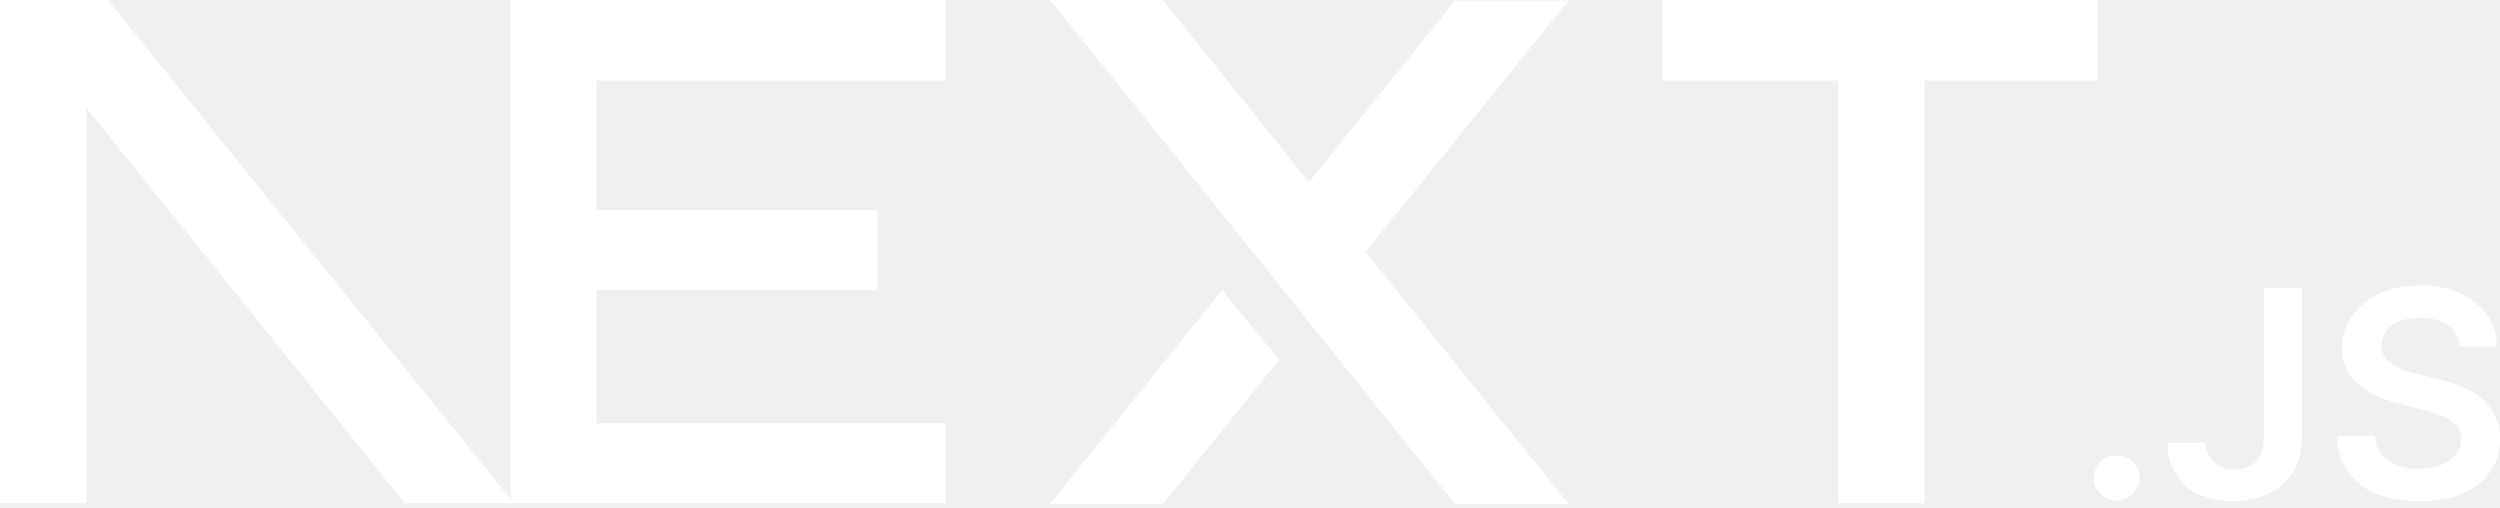
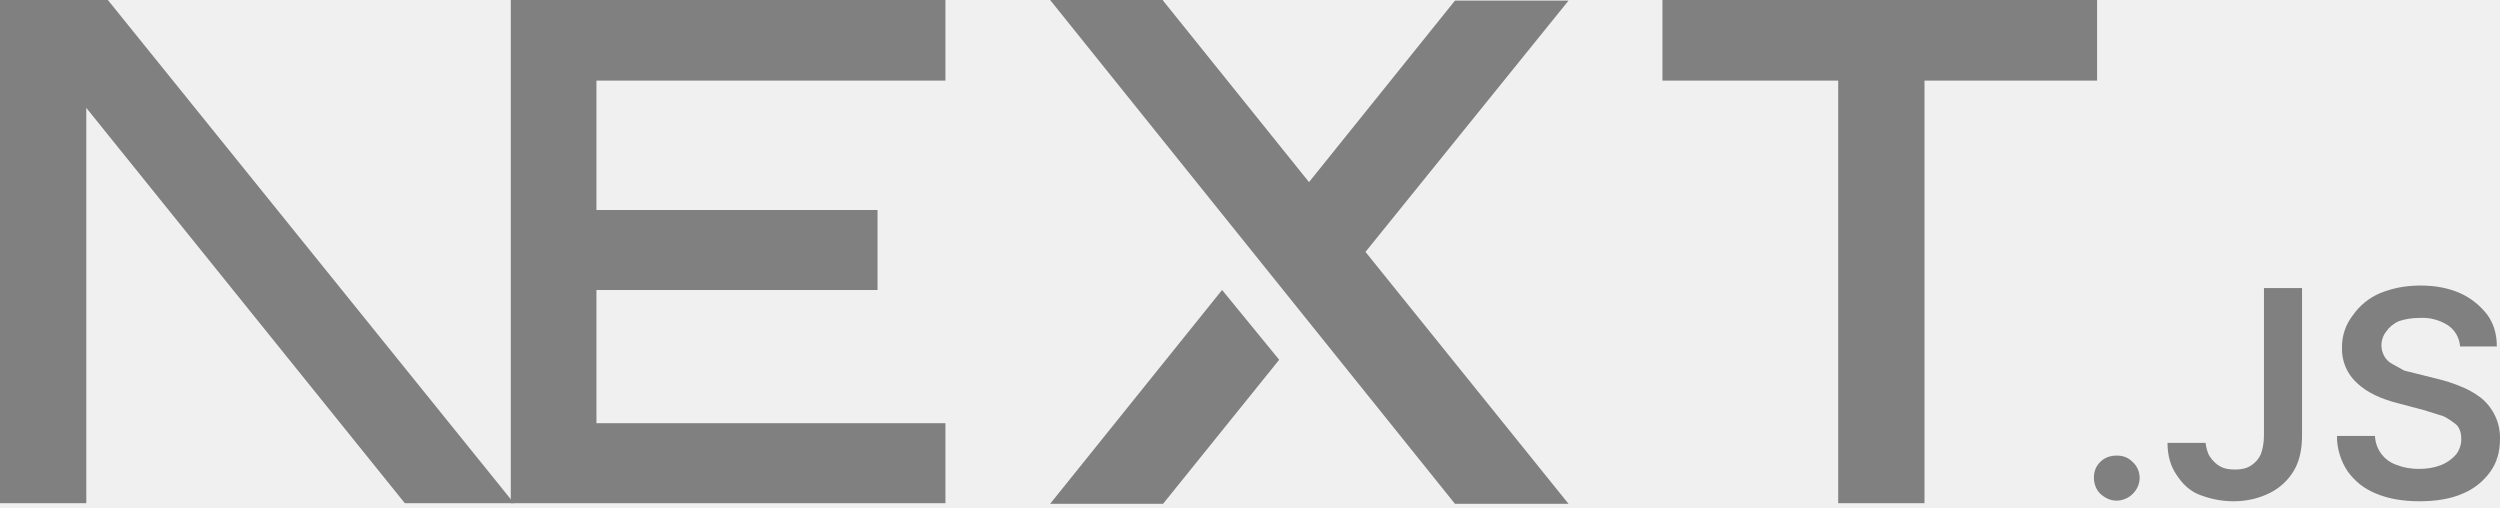
<svg xmlns="http://www.w3.org/2000/svg" fill="none" viewBox="0 0 394 80">
-   <path fill="white" d="M262 0h68.5v12.7h-27.2v66.6h-13.6V12.7H262V0ZM149 0v12.7H94v20.4h44.3v12.6H94v21h55v12.6H80.5V0h68.7zm34.3 0h-17.8l63.8 79.4h17.9l-32-39.7 32-39.6h-17.9l-23 28.6-23-28.6zm18.3 56.7-9-11-27.1 33.7h17.8l18.3-22.7z" />
-   <path fill="white" d="M81 79.3 17 0H0v79.3h13.6V17l50.2 62.3H81Zm252.6-.4c-1 0-1.8-.4-2.5-1s-1.1-1.6-1.1-2.6.3-1.8 1-2.5 1.6-1 2.6-1 1.8.3 2.5 1a3.4 3.4 0 0 1 .6 4.3 3.7 3.7 0 0 1-3 1.8zm23.2-33.5h6v23.3c0 2.1-.4 4-1.3 5.5a9.1 9.1 0 0 1-3.8 3.5c-1.6.8-3.5 1.3-5.7 1.3-2 0-3.7-.4-5.3-1s-2.8-1.8-3.7-3.2c-.9-1.3-1.4-3-1.4-5h6c.1.8.3 1.6.7 2.2s1 1.2 1.6 1.5c.7.4 1.5.5 2.4.5 1 0 1.8-.2 2.4-.6a4 4 0 0 0 1.6-1.8c.3-.8.5-1.8.5-3V45.5zm30.9 9.1a4.4 4.4 0 0 0-2-3.3 7.5 7.5 0 0 0-4.3-1.1c-1.3 0-2.4.2-3.3.5-.9.4-1.6 1-2 1.6a3.5 3.5 0 0 0-.3 4c.3.5.7.9 1.3 1.2l1.8 1 2 .5 3.2.8c1.3.3 2.5.7 3.7 1.2a13 13 0 0 1 3.2 1.8 8.1 8.1 0 0 1 3 6.5c0 2-.5 3.7-1.5 5.1a10 10 0 0 1-4.4 3.5c-1.8.8-4.1 1.2-6.8 1.2-2.6 0-4.9-.4-6.8-1.2-2-.8-3.4-2-4.5-3.5a10 10 0 0 1-1.7-5.6h6a5 5 0 0 0 3.5 4.6c1 .4 2.2.6 3.4.6 1.3 0 2.5-.2 3.5-.6 1-.4 1.8-1 2.4-1.7a4 4 0 0 0 .8-2.4c0-.9-.2-1.6-.7-2.2a11 11 0 0 0-2.1-1.4l-3.2-1-3.8-1c-2.8-.7-5-1.7-6.6-3.2a7.2 7.2 0 0 1-2.4-5.7 8 8 0 0 1 1.7-5 10 10 0 0 1 4.3-3.5c2-.8 4-1.2 6.4-1.2 2.3 0 4.4.4 6.2 1.2 1.8.8 3.2 2 4.3 3.4 1 1.4 1.5 3 1.5 5h-5.8z" />
+   <path fill="gray" d="M262 0h68.5v12.7h-27.2v66.6h-13.6V12.7H262V0ZM149 0v12.7H94v20.4h44.3v12.6H94v21h55v12.6H80.5V0h68.7zm34.3 0h-17.8l63.8 79.4h17.9l-32-39.7 32-39.6h-17.9l-23 28.6-23-28.6zm18.3 56.7-9-11-27.1 33.7h17.8l18.3-22.7z" />
+   <path fill="gray" d="M81 79.3 17 0H0v79.3h13.6V17l50.2 62.3H81Zm252.6-.4c-1 0-1.8-.4-2.5-1s-1.1-1.6-1.1-2.6.3-1.8 1-2.5 1.6-1 2.6-1 1.8.3 2.5 1a3.4 3.4 0 0 1 .6 4.3 3.7 3.7 0 0 1-3 1.8zm23.2-33.5h6v23.3c0 2.1-.4 4-1.3 5.5a9.1 9.1 0 0 1-3.8 3.5c-1.6.8-3.5 1.3-5.7 1.3-2 0-3.7-.4-5.3-1s-2.8-1.8-3.7-3.2c-.9-1.3-1.4-3-1.4-5h6c.1.8.3 1.6.7 2.2s1 1.2 1.6 1.5c.7.4 1.5.5 2.4.5 1 0 1.8-.2 2.4-.6a4 4 0 0 0 1.6-1.8c.3-.8.5-1.8.5-3V45.5zm30.9 9.1a4.4 4.4 0 0 0-2-3.3 7.5 7.5 0 0 0-4.3-1.1c-1.3 0-2.4.2-3.3.5-.9.4-1.6 1-2 1.6a3.5 3.5 0 0 0-.3 4c.3.5.7.9 1.3 1.2l1.8 1 2 .5 3.2.8c1.3.3 2.5.7 3.7 1.2a13 13 0 0 1 3.2 1.8 8.1 8.1 0 0 1 3 6.5c0 2-.5 3.7-1.5 5.1a10 10 0 0 1-4.4 3.5c-1.8.8-4.1 1.2-6.8 1.2-2.6 0-4.9-.4-6.8-1.2-2-.8-3.4-2-4.5-3.5a10 10 0 0 1-1.7-5.6h6a5 5 0 0 0 3.5 4.6c1 .4 2.2.6 3.4.6 1.3 0 2.5-.2 3.5-.6 1-.4 1.8-1 2.4-1.7a4 4 0 0 0 .8-2.4c0-.9-.2-1.6-.7-2.2a11 11 0 0 0-2.1-1.4l-3.2-1-3.8-1c-2.8-.7-5-1.7-6.6-3.2a7.2 7.2 0 0 1-2.4-5.7 8 8 0 0 1 1.7-5 10 10 0 0 1 4.3-3.5c2-.8 4-1.2 6.4-1.2 2.3 0 4.4.4 6.2 1.2 1.8.8 3.2 2 4.3 3.4 1 1.4 1.5 3 1.5 5h-5.8z" />
</svg>
